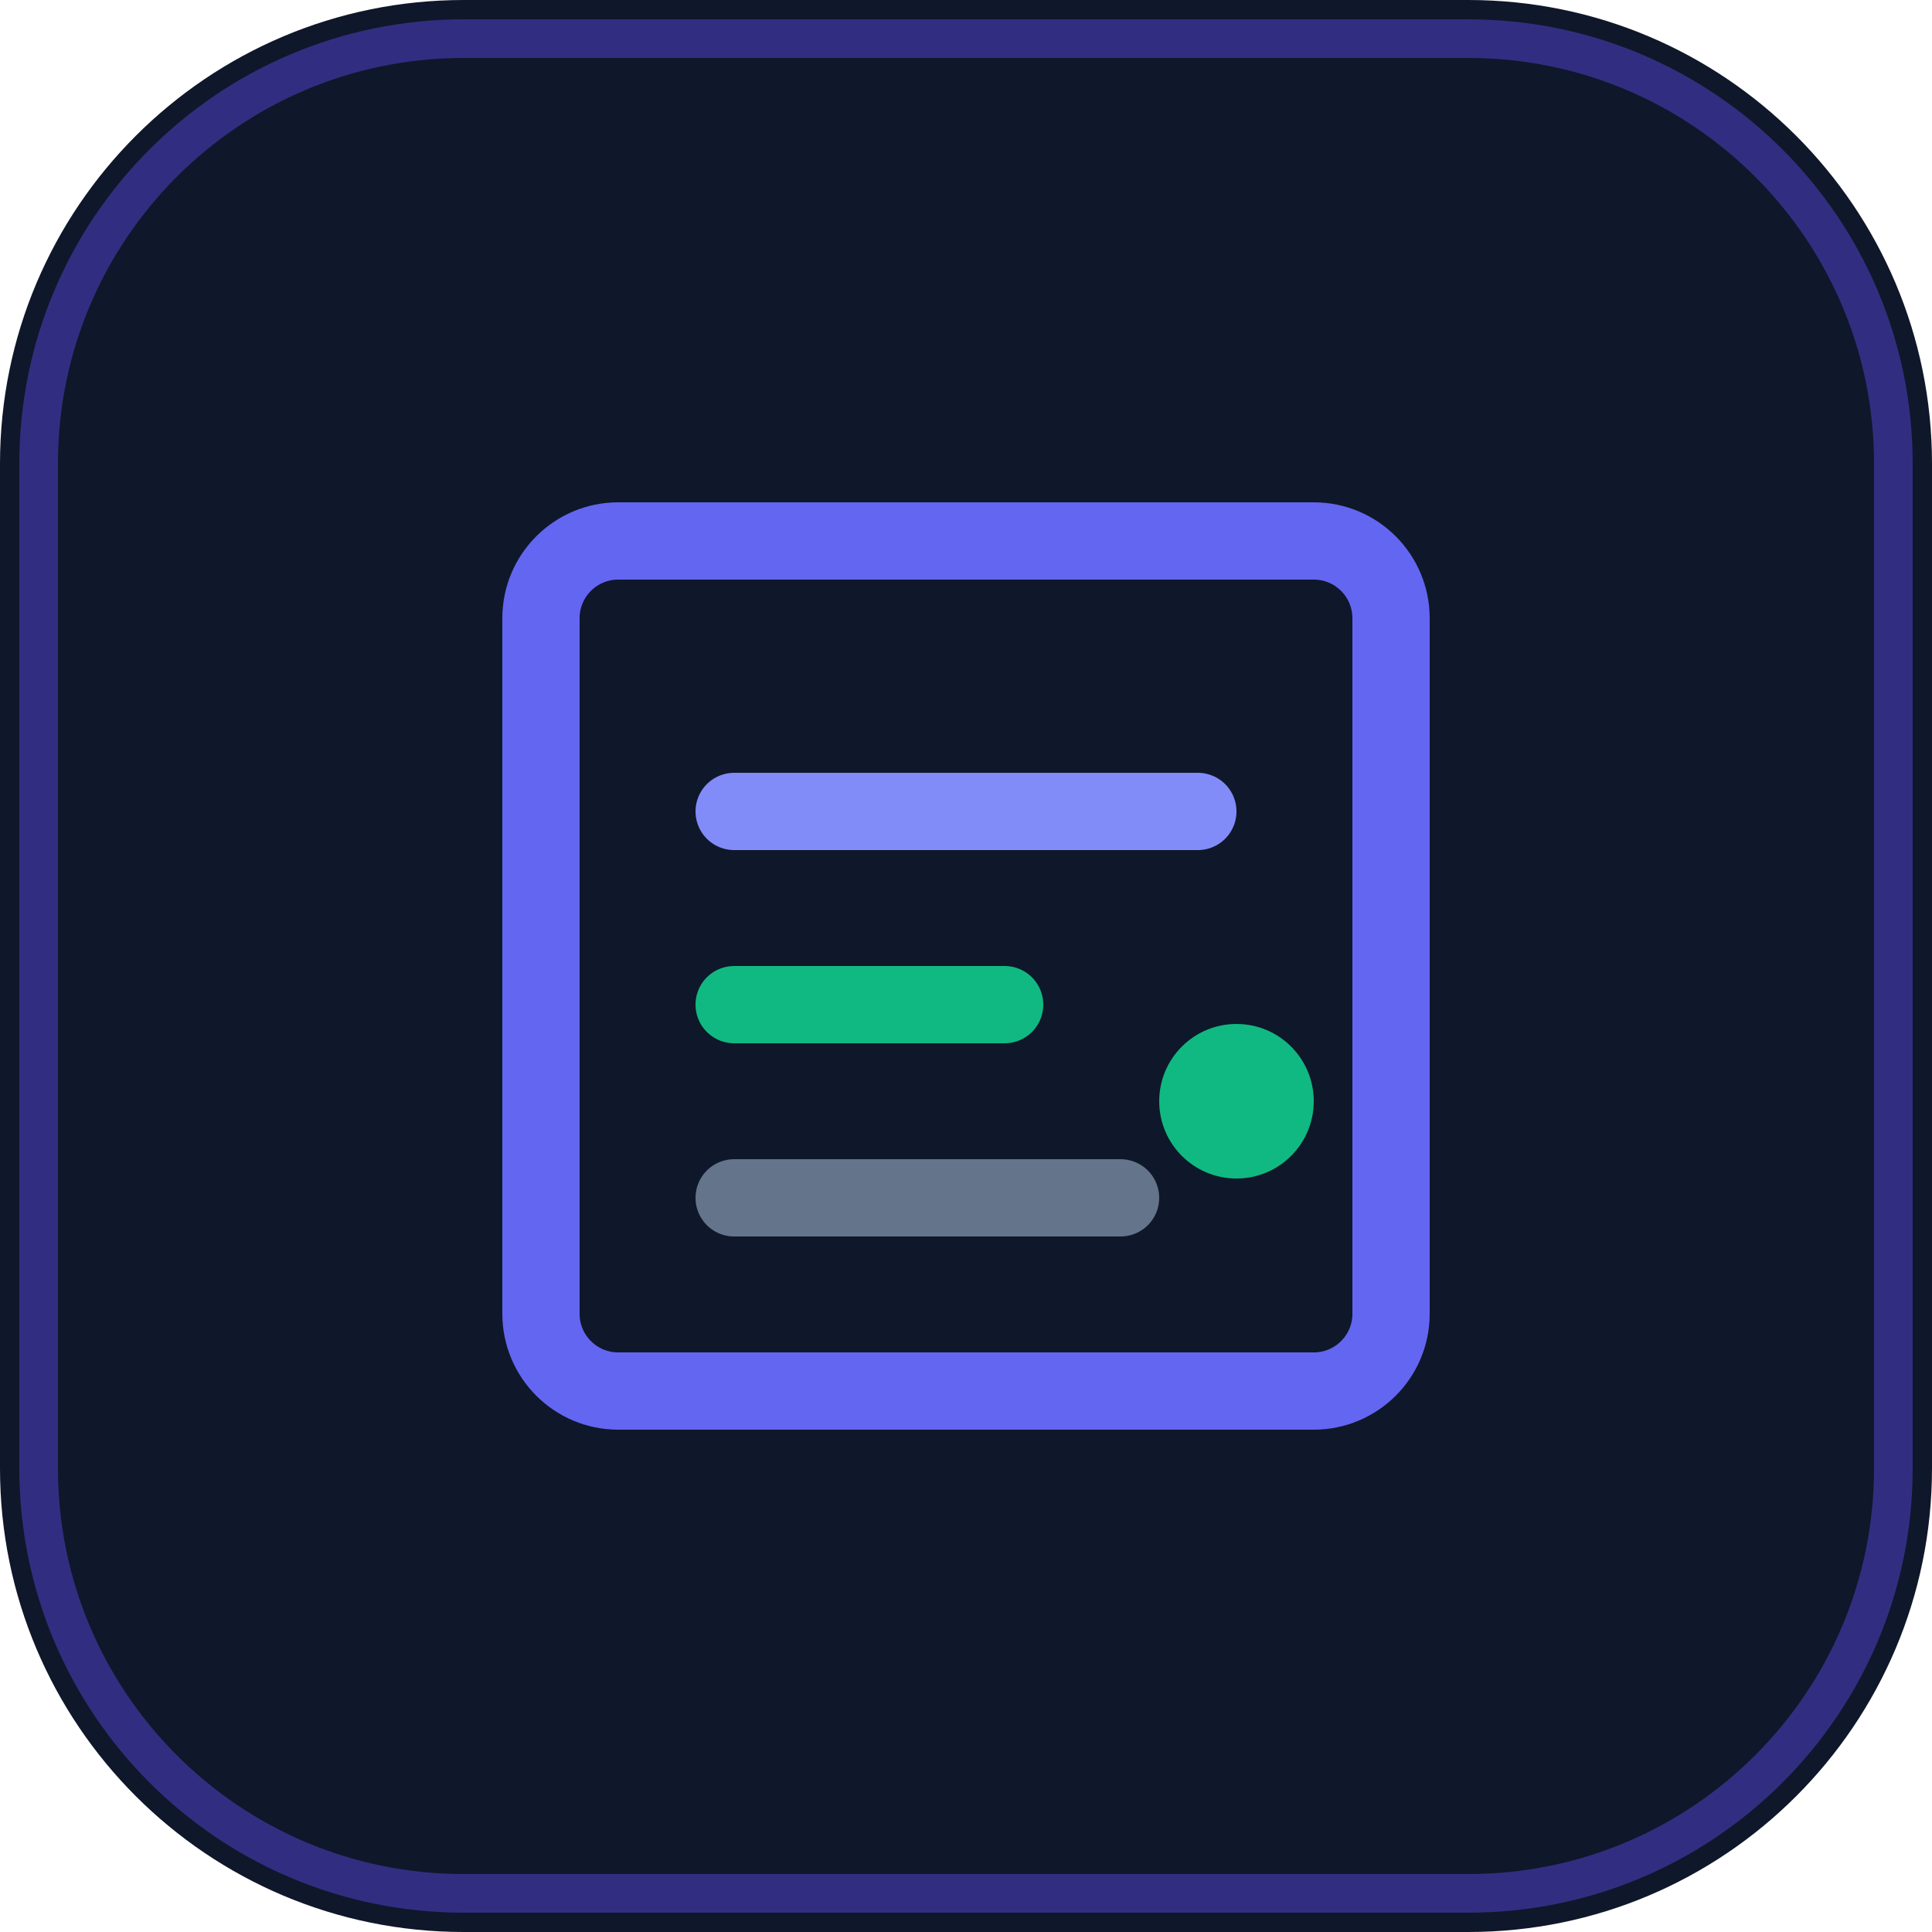
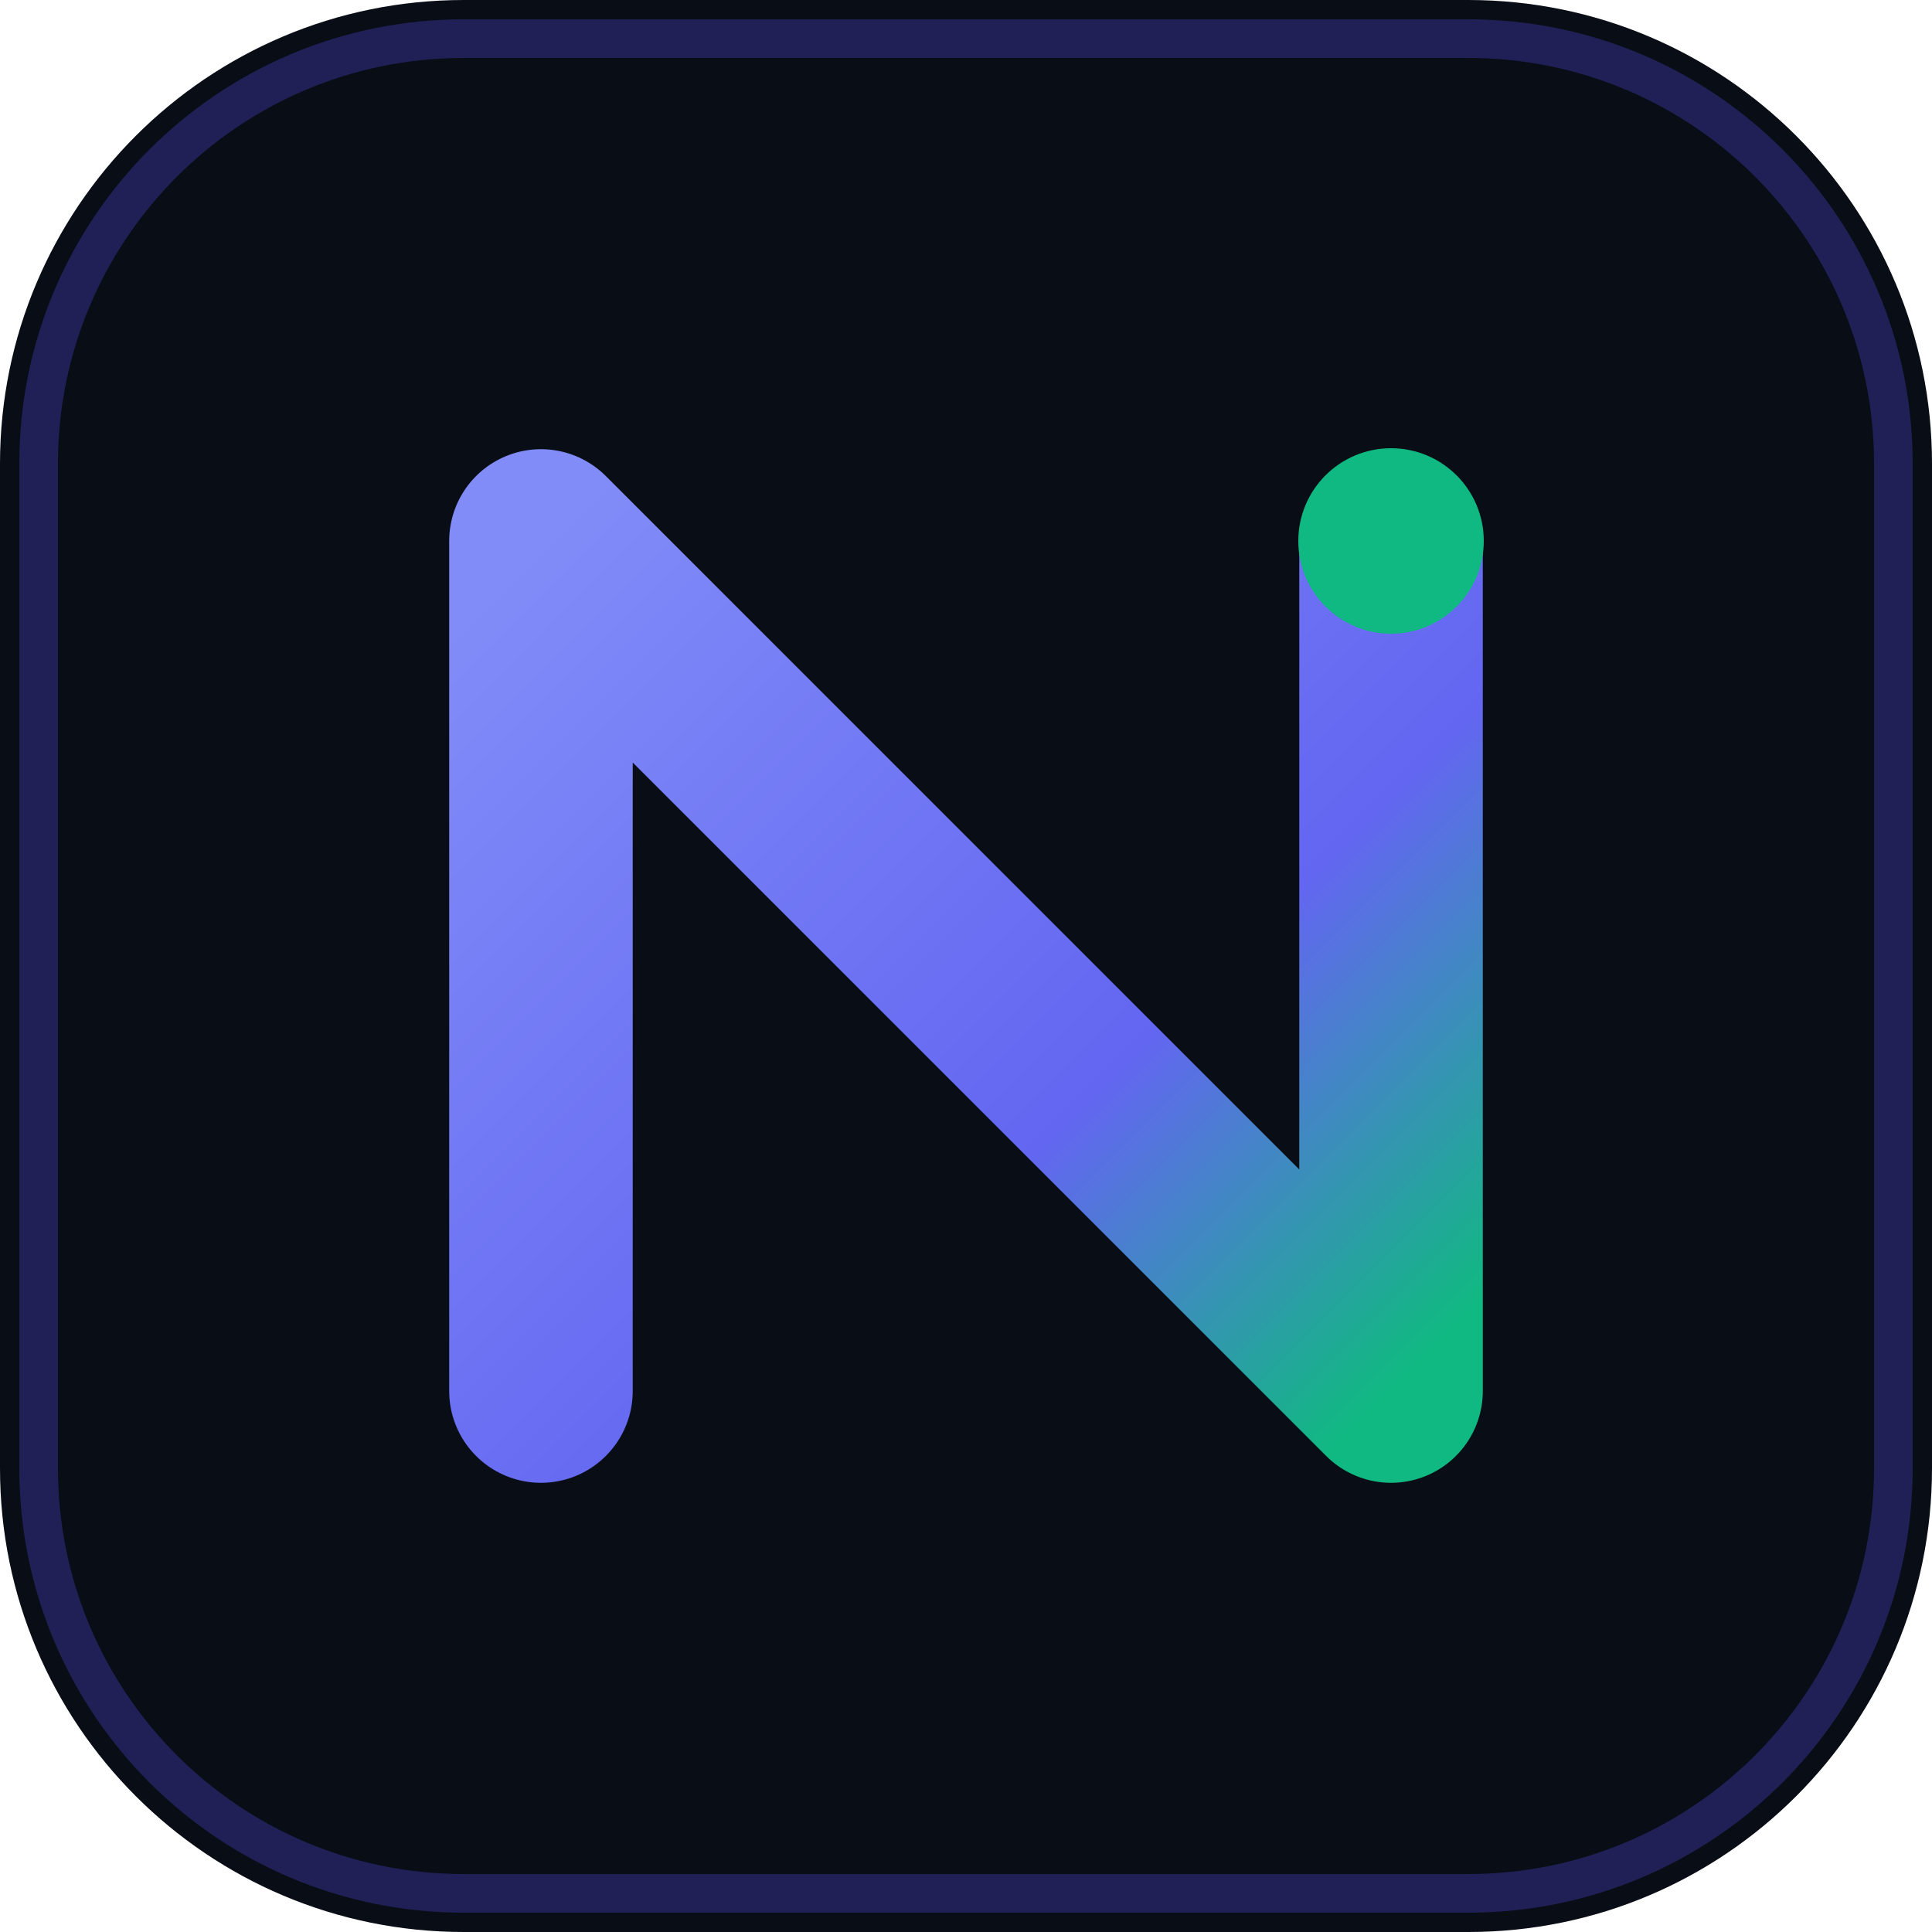
<svg xmlns="http://www.w3.org/2000/svg" viewBox="0 0 100 100" fill="none">
-   <rect width="100" height="100" rx="24" fill="#0f172a" />
-   <rect x="2" y="2" width="96" height="96" rx="22" stroke="#312e81" stroke-width="2" />
-   <path d="M28 32C28 29.791 29.791 28 32 28H68C70.209 28 72 29.791 72 32V68C72 70.209 70.209 72 68 72H32C29.791 72 28 70.209 28 68V32Z" stroke="#6366f1" stroke-width="4" stroke-linejoin="round" />
-   <path d="M38 42H62" stroke="#818cf8" stroke-width="4" stroke-linecap="round" />
-   <path d="M38 52H52" stroke="#10b981" stroke-width="4" stroke-linecap="round" />
-   <path d="M38 62H58" stroke="#64748b" stroke-width="4" stroke-linecap="round" />
-   <circle cx="64" cy="57" r="4" fill="#10b981" />
+   <rect width="100" height="100" rx="24" fill="#090d16" />
+   <rect x="2" y="2" width="96" height="96" rx="22" stroke="#312e81" stroke-width="2" stroke-opacity="0.6" />
+   <path d="M28 72V28L72 72V28" stroke="url(#nivara-icon-grad)" stroke-width="9.5" stroke-linecap="round" stroke-linejoin="round" />
+   <circle cx="72" cy="28" r="4.8" fill="#10b981" />
+   <defs>
+     <linearGradient id="nivara-icon-grad" x1="28" y1="28" x2="72" y2="72" gradientUnits="userSpaceOnUse">
+       <stop offset="0%" stop-color="#818cf8" />
+       <stop offset="65%" stop-color="#6366f1" />
+       <stop offset="100%" stop-color="#10b981" />
+     </linearGradient>
+   </defs>
</svg>
